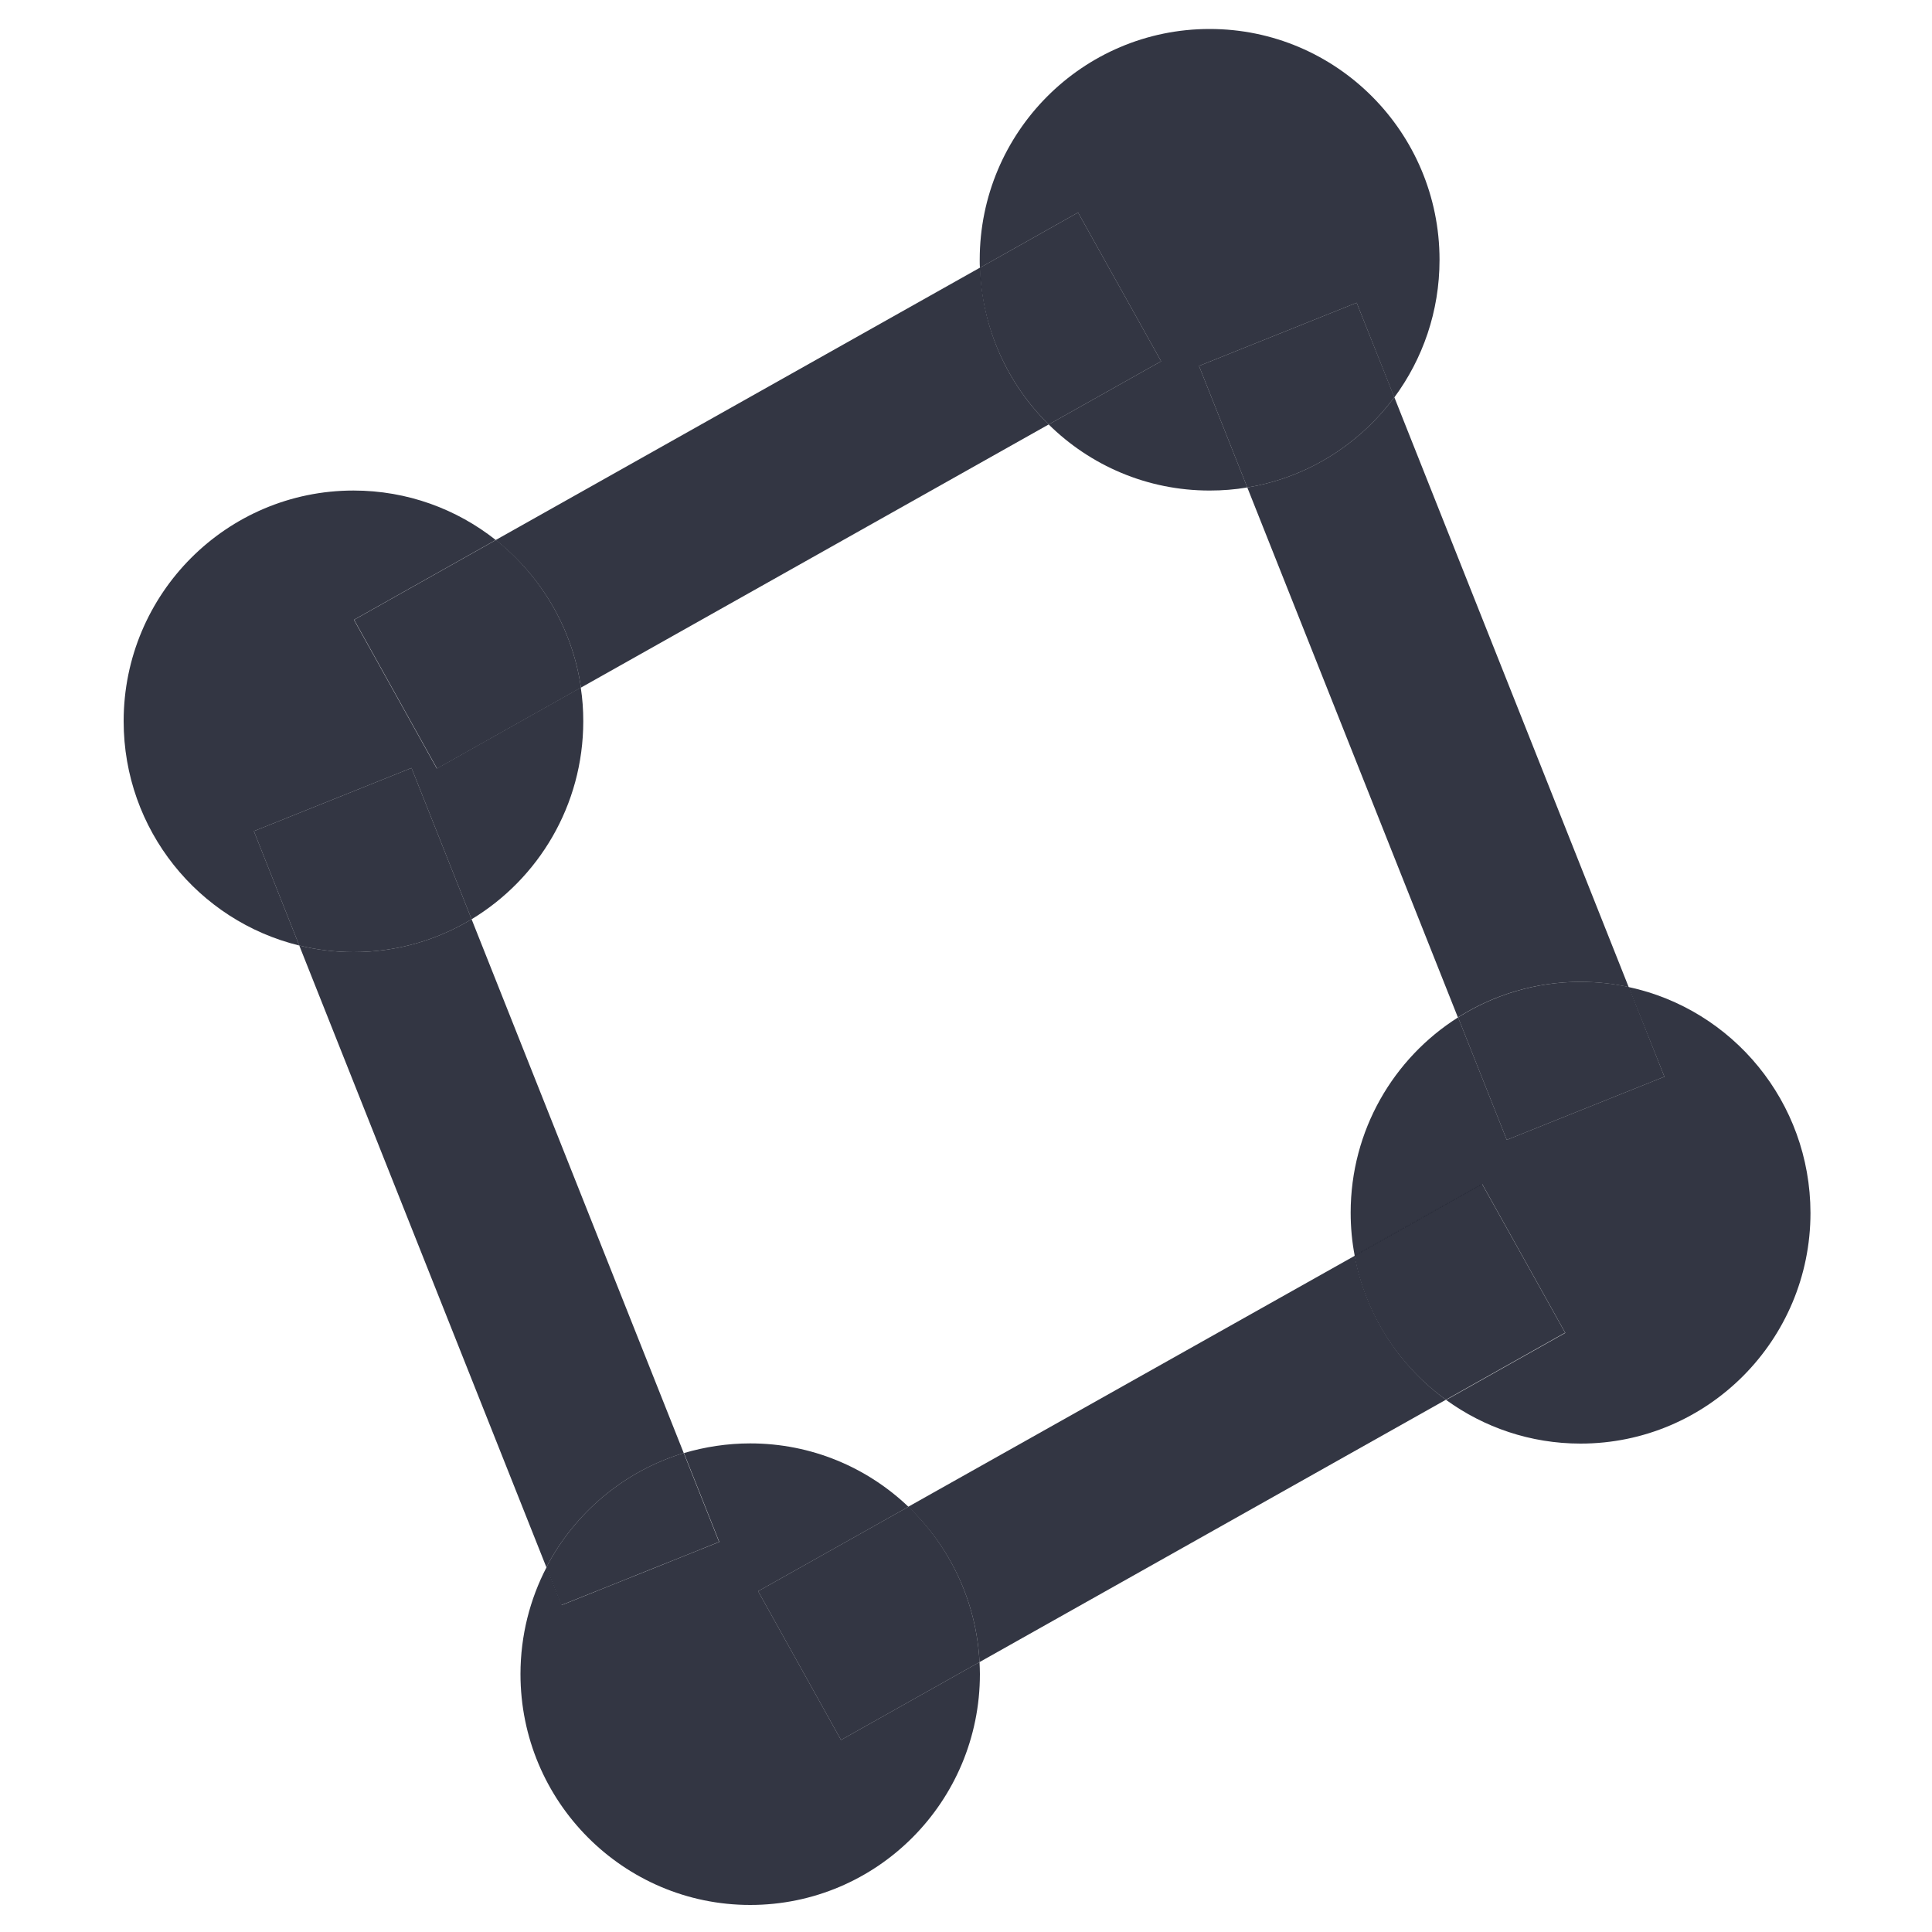
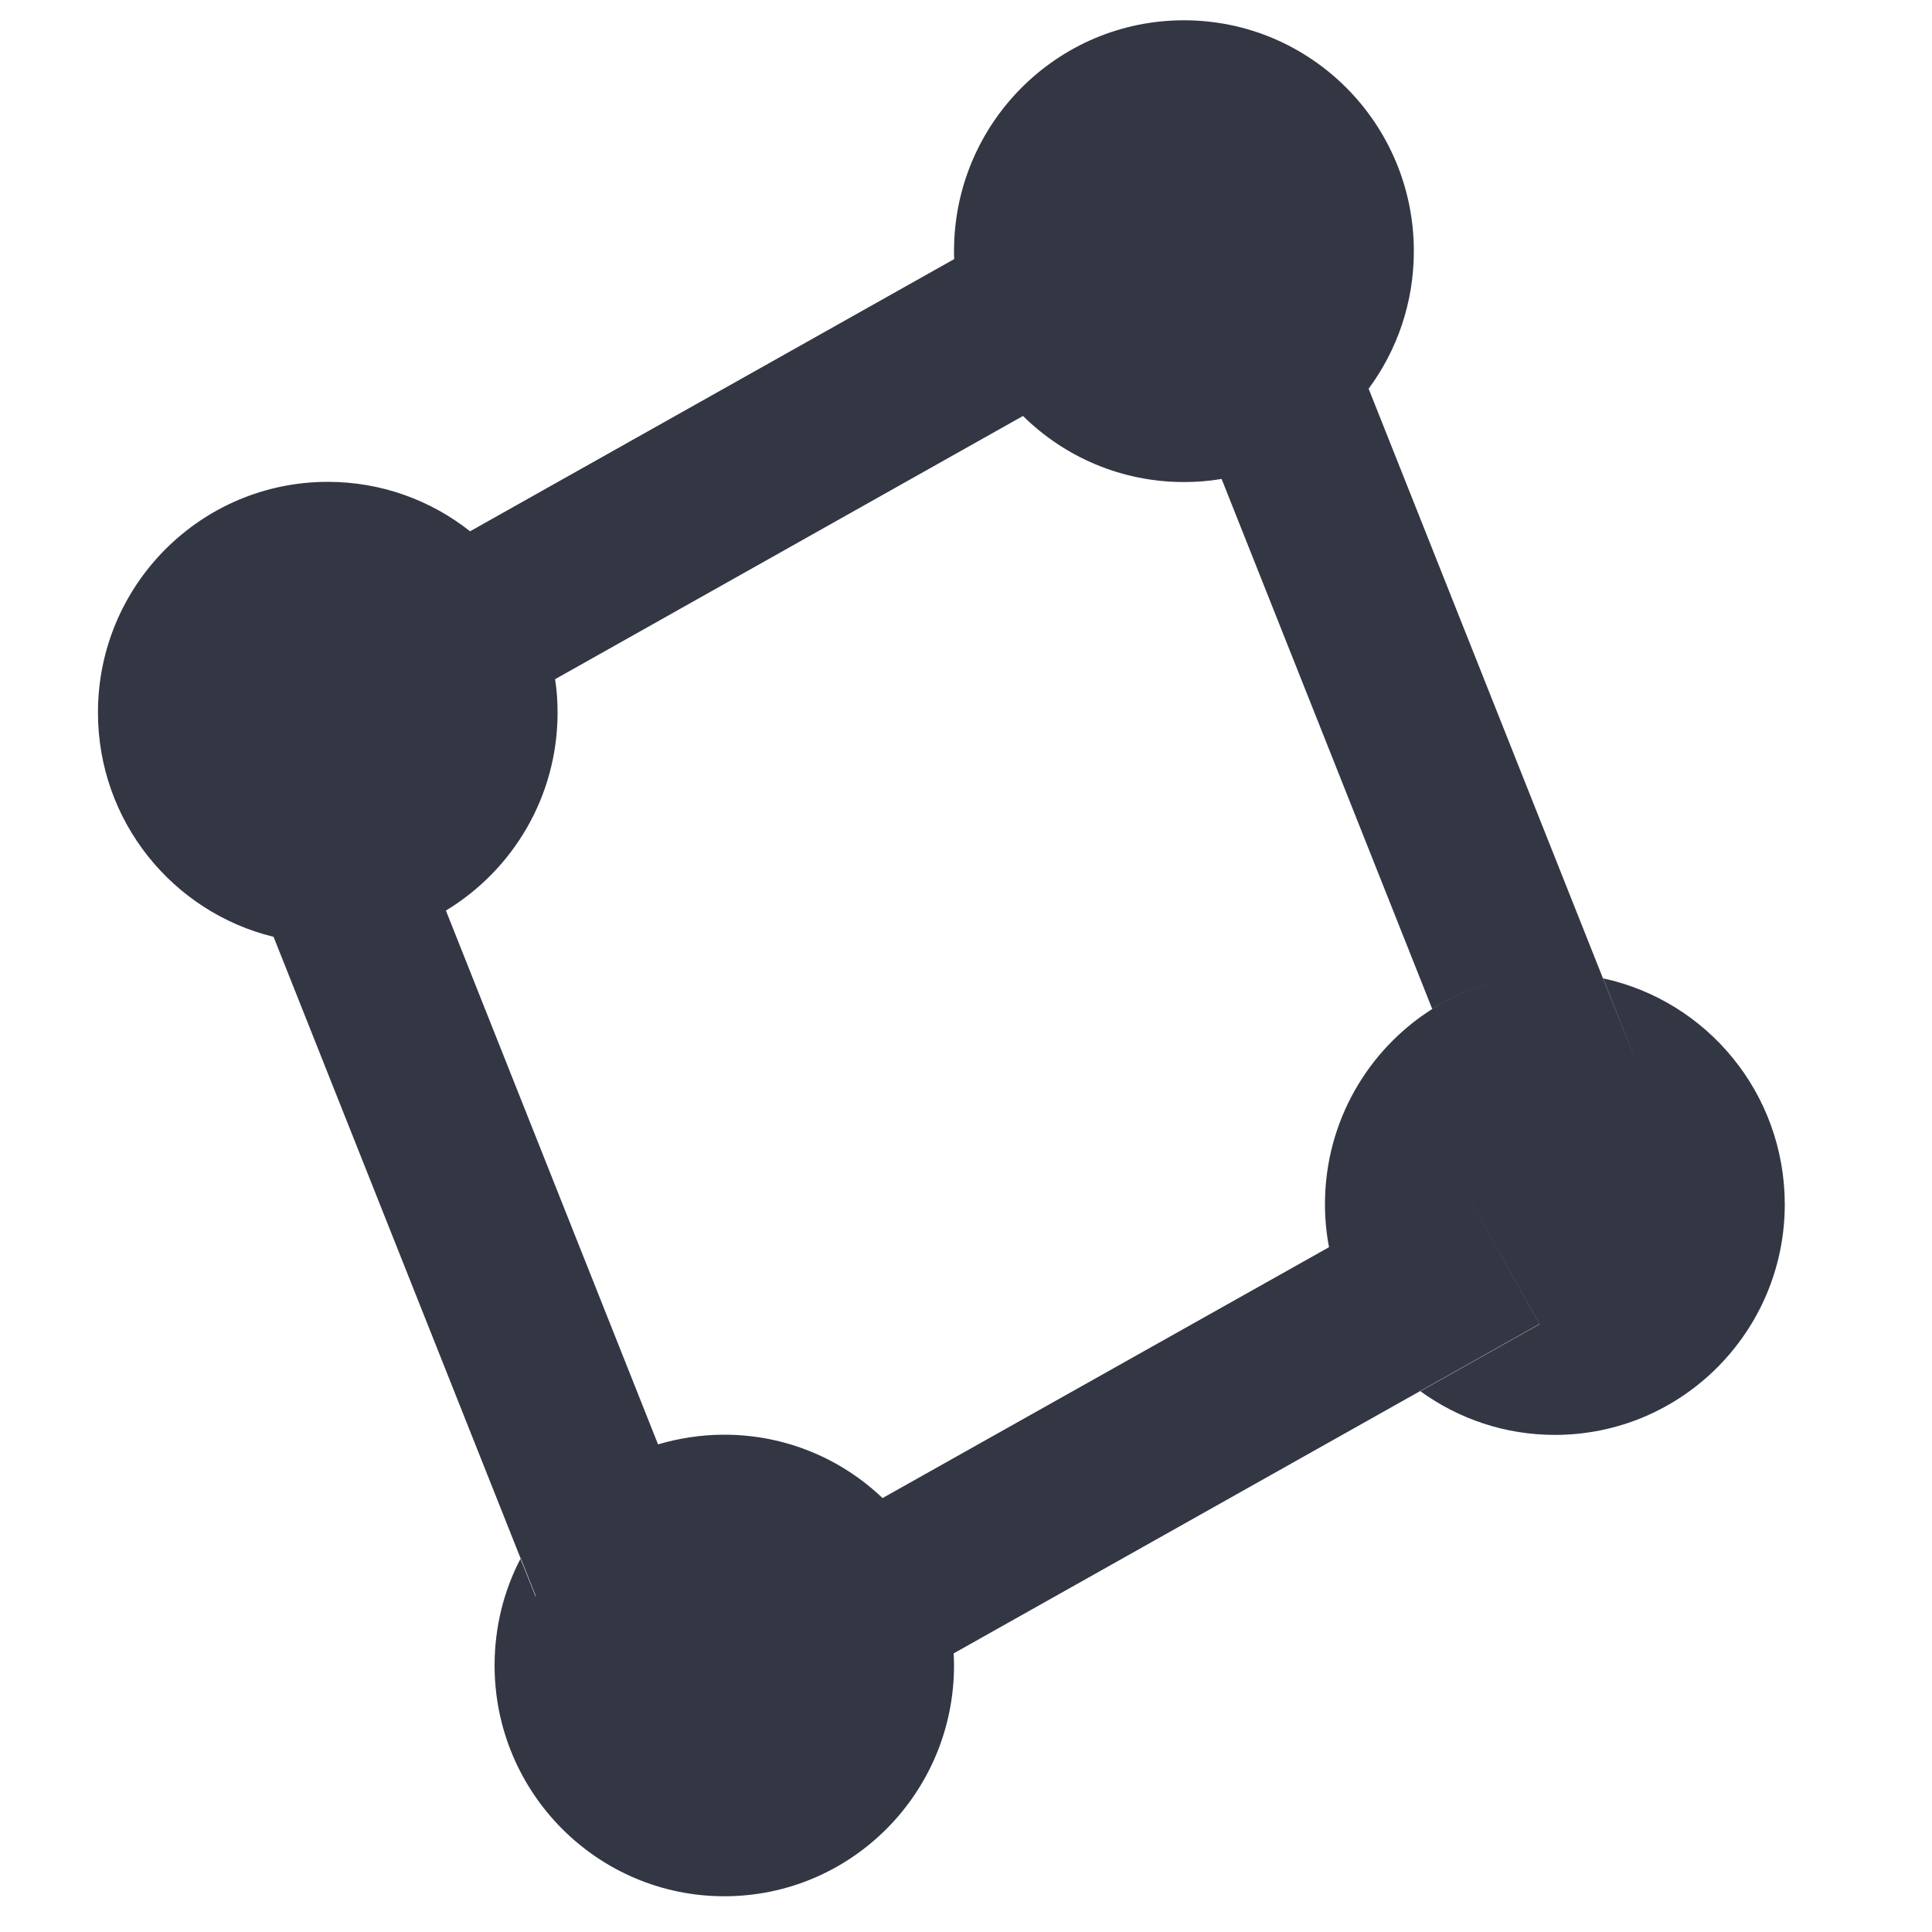
<svg xmlns="http://www.w3.org/2000/svg" version="1.1" id="Layer_1" x="0px" y="0px" viewBox="194 -104 1000 1000" style="enable-background:new 194 -104 1000 1000;" xml:space="preserve">
  <style type="text/css">
- 	.st0{opacity:0.8;fill:#000414;}
+ 	.st0{opacity:0.8;}
+ 	.st1{fill:#000414;}
</style>
-   <path class="st0" d="M701,756.3l-71.7,40.3l-42.9-77l77.8-43.7c-21.3-20.3-50.1-32.8-81.9-32.8c-11.9,0-23.4,1.8-34.3,5l18.3,46  l-81.6,32.7l-7.8-19.6c-8.6,16.5-13.5,35.4-13.5,55.3c0,66,53.3,119.5,118.9,119.5c65.7,0,118.9-53.5,118.9-119.5  C701.2,760.5,701.1,758.4,701,756.3z M1037,406.9l18.5,46.4L973.9,486l-25.2-63.4c-33.4,21.1-55.6,58.5-55.6,101.1  c0,7.6,0.7,15.1,2.1,22.3l66-37.1l43,77l-61.7,34.7c19.6,14.2,43.6,22.6,69.6,22.6c65.7,0,119-53.5,119-119.4  C1131,466.3,1090.7,418.4,1037,406.9z M820.1-89c-65.7,0-119,53.5-119,119.5c0,1.4,0,2.8,0.1,4.1L752,6L795,83l-58.2,32.7  c21.5,21.2,50.9,34.2,83.3,34.2c6.6,0,13.1-0.5,19.5-1.6l-25-62.9l81.6-32.7l19.5,49c14.7-19.9,23.4-44.5,23.4-71.2  C939.1-35.5,885.8-89,820.1-89z" />
-   <path class="st0" d="M495.9,269.3c0,43.5-23.2,81.6-57.8,102.5L407,293.5l-81.6,32.7l23.5,59.2c-52.1-12.7-90.9-59.8-90.9-116.1  c0-66,53.3-119.4,119-119.4c27.8,0,53.4,9.6,73.6,25.6l-73.4,41.3l42.9,77l74.5-41.9C495.5,257.6,495.9,263.4,495.9,269.3z" />
-   <path class="st0" d="M895.2,546L664.1,675.9c21.4,20.4,35.3,48.8,36.9,80.4l241.4-135.8C918.3,603,900.9,576.5,895.2,546z   M915.7,101.6c-18,24.3-45,41.6-76.1,46.7l109,274.3c18.3-11.6,40.1-18.4,63.4-18.4c8.6,0,16.9,0.9,25,2.7L915.7,101.6z   M438.1,371.8c-17.9,10.8-38.8,17-61.1,17c-9.7,0-19.1-1.2-28.1-3.4l127.9,321.8c14.7-28.2,40.3-49.8,71.1-59.1L438.1,371.8z" />
-   <path class="st0" d="M566.2,694.1l-81.6,32.7l-7.8-19.6c14.7-28.2,40.3-49.8,71.1-59.1L566.2,694.1z" />
-   <path class="st0" d="M701,756.3l-71.7,40.3l-42.9-77l77.8-43.7C685.5,696.3,699.4,724.7,701,756.3z" />
-   <path class="st0" d="M1004.1,585.8l-61.7,34.7c-24.2-17.5-41.6-44-47.3-74.6l66-37.1L1004.1,585.8z" />
-   <path class="st0" d="M1055.5,453.3L973.9,486l-25.2-63.4c18.3-11.6,40.1-18.4,63.4-18.4c8.6,0,16.9,0.9,25,2.7L1055.5,453.3z" />
-   <path class="st0" d="M915.7,101.6c-18,24.3-45,41.6-76.1,46.7l-25-62.9l81.6-32.7L915.7,101.6z" />
-   <path class="st0" d="M438.1,371.8c-17.9,10.8-38.8,17-61.1,17c-9.7,0-19.1-1.2-28.1-3.4l-23.5-59.2l81.6-32.7L438.1,371.8z" />
-   <path class="st0" d="M494.7,251.9l-74.5,41.9l-42.9-77l73.4-41.3C473.9,194,490.2,221,494.7,251.9z" />
-   <path class="st0" d="M795,83l-58.2,32.7c-21.1-20.8-34.5-49.4-35.6-81.1L752,6L795,83z" />
-   <path class="st0" d="M736.8,115.7L494.7,251.9c-4.5-30.9-20.8-57.9-44.1-76.4l250.7-141C702.3,66.3,715.7,94.9,736.8,115.7z" />
+   <g class="st0">
+     <g>
+       <g>
+         <path class="st1" d="M1023.8,402.4L1023.8,402.4c0,0-0.1,0-0.1,0l0,0C1023.7,402.4,1023.8,402.4,1023.8,402.4z" />
+         <path class="st1" d="M1023.8,402.4l18.4,46.4l-18.5-46.4c-3.5-0.8-7-1.4-10.6-1.8c3.6,0.4,7.1,1,10.6,1.8L902.4,97.2     c14.7-19.9,23.4-44.5,23.4-71.2c0-66-53.3-119.5-119-119.5S687.8-40,687.8,26c0,1.4,0,2.8,0.1,4.1L688,30v0l-0.1,0.1v0L437.3,171     c-20.2-16-45.8-25.6-73.6-25.6c-65.7,0-119,53.4-119,119.4c0,56.3,38.8,103.4,90.9,116.1l127.9,321.8l0,0.1c0,0,0-0.1,0.1-0.1     l7.8,19.6l81.5-32.7l-18.3-46L424.8,367.3c34.6-20.9,57.8-59,57.8-102.5c0-5.9-0.4-11.7-1.3-17.3l0.1,0l242.1-136.2     c21.5,21.2,50.9,34.2,83.3,34.2c6.6,0,13.1-0.5,19.5-1.6l109,274.3c10.5-6.6,22-11.7,34.4-14.8c-12.3,3.1-23.9,8.2-34.3,14.8     c-33.4,21.1-55.6,58.5-55.6,101.1c0,7.5,0.7,15,2.1,22.2l-0.1,0c0,0,0,0.1,0,0.1l-231,129.8c-21.3-20.3-50.1-32.8-81.9-32.8     c-11.9,0-23.4,1.8-34.3,5l18.3,46l-81.6,32.7l0,0l-0.1,0l-7.8-19.5c-8.6,16.5-13.4,35.3-13.4,55.2c0,66,53.3,119.5,118.9,119.5     c65.7,0,118.9-53.5,118.9-119.5c0-2-0.1-4.1-0.2-6.2L929.1,616l61.7-34.7l-42.9-76.9l0,0l43,77l-61.7,34.7     c19.6,14.2,43.6,22.6,69.6,22.6c65.7,0,119-53.5,119-119.4C1117.7,461.8,1077.5,414,1023.8,402.4z M902.4,97.1l-19.5-48.9     L902.4,97.1C902.4,97.1,902.4,97.1,902.4,97.1z" />
+       </g>
+     </g>
+   </g>
</svg>
